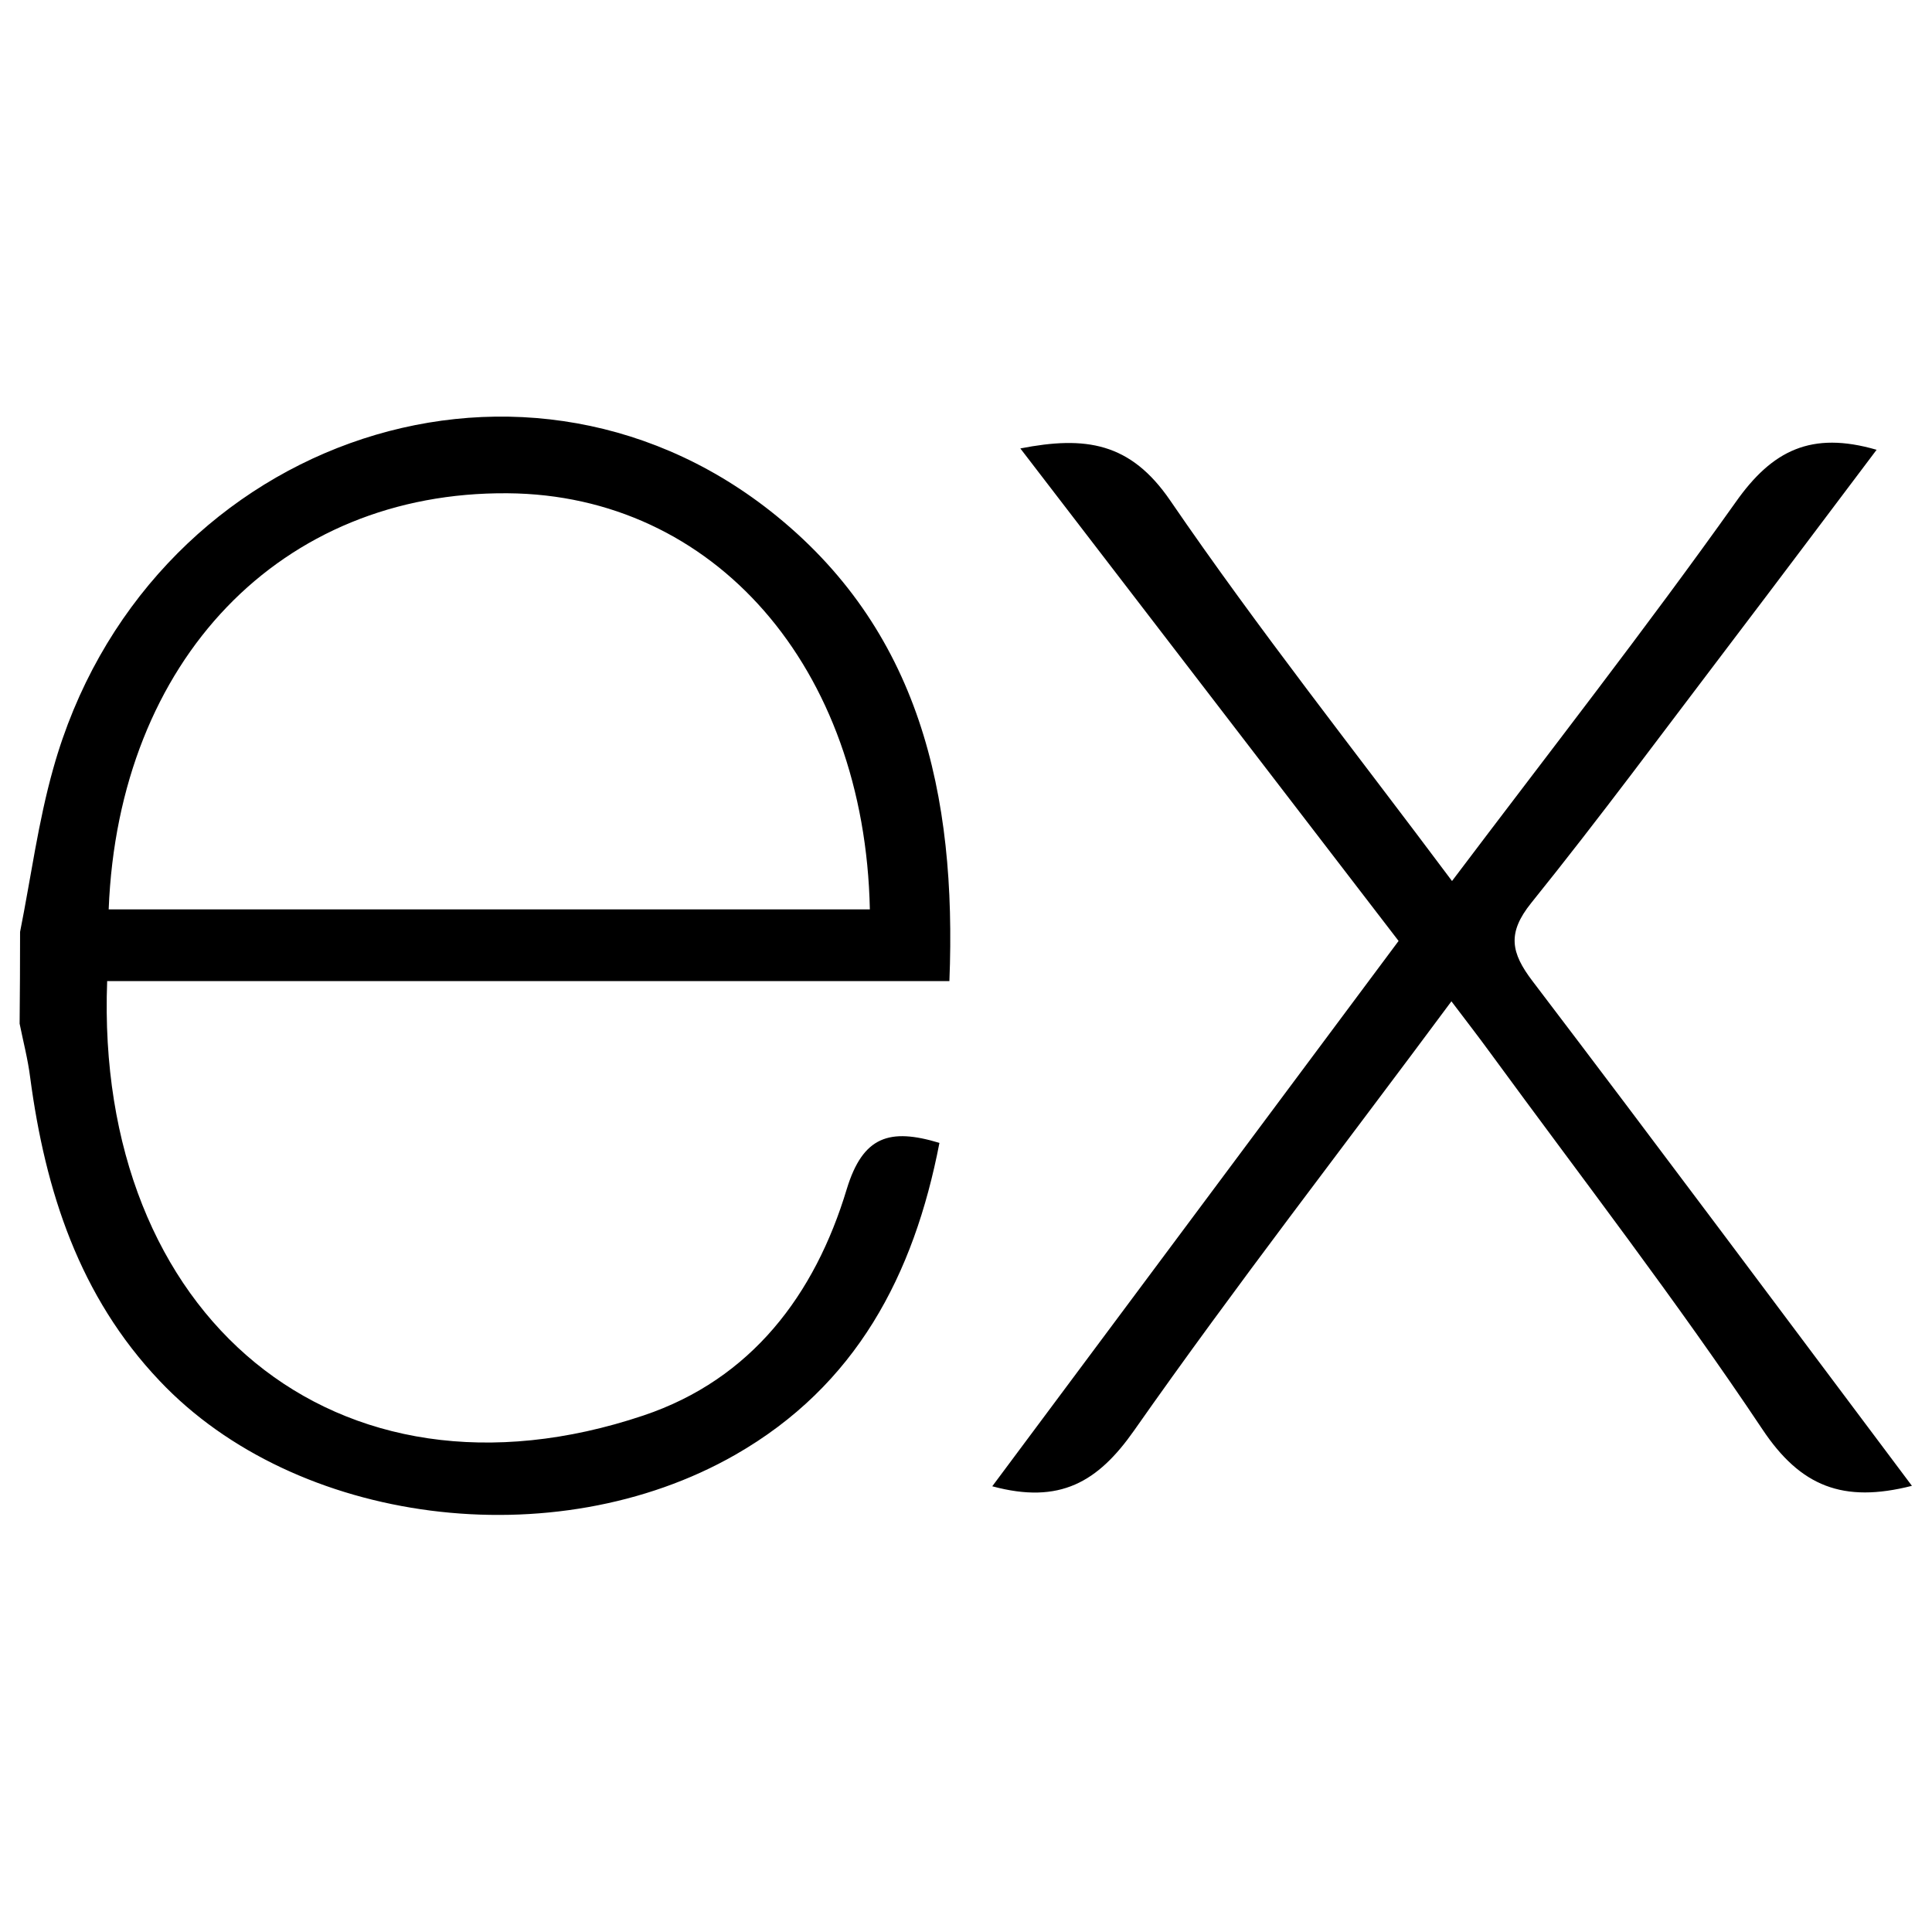
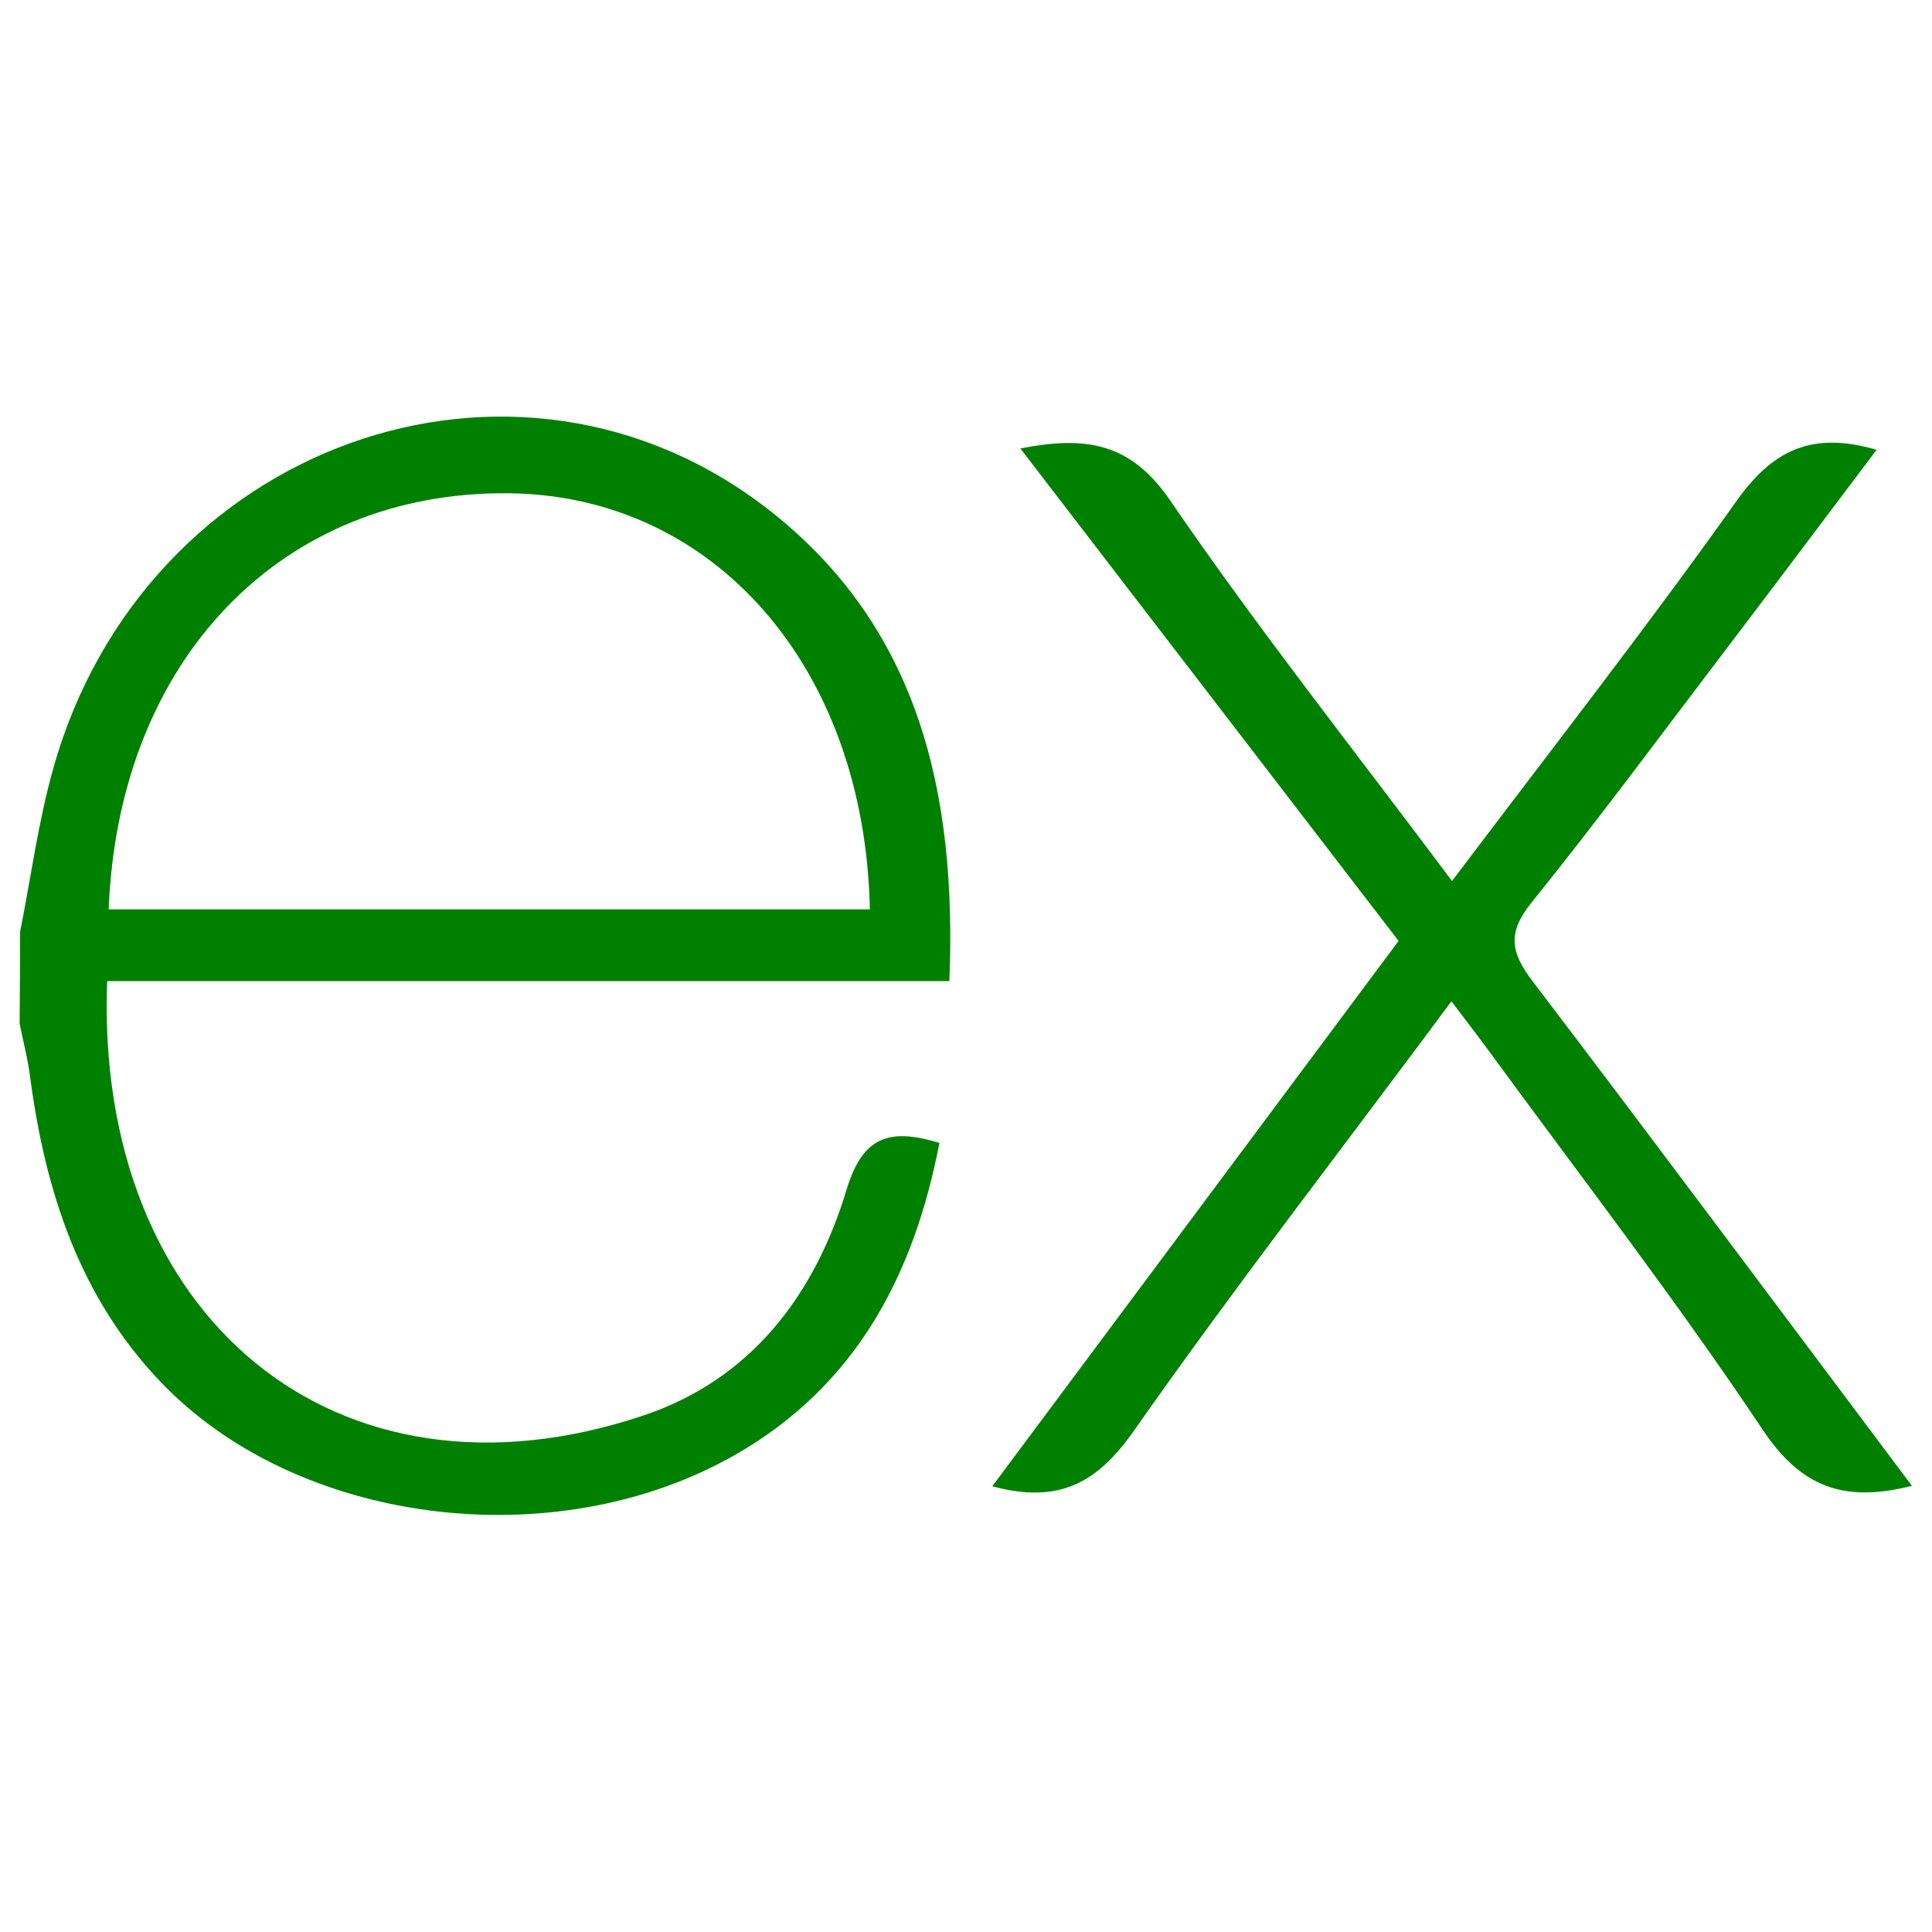
<svg xmlns="http://www.w3.org/2000/svg" viewBox="0 0 128 128" id="express">
-   <path d="M126.67 98.44c-4.56 1.16-7.38.05-9.91-3.75-5.68-8.51-11.95-16.63-18-24.9-.78-1.07-1.59-2.12-2.6-3.45C89 76 81.85 85.2 75.14 94.77c-2.4 3.42-4.92 4.91-9.4 3.7L92.66 62.34 67.6 29.71c4.31-.84 7.29-.41 9.93 3.45 5.83 8.52 12.26 16.63 18.67 25.21C102.65 49.82 109 41.7 115 33.26c2.41-3.42 5-4.72 9.33-3.46-3.28 4.35-6.49 8.63-9.72 12.88-4.36 5.73-8.64 11.53-13.16 17.14-1.61 2-1.35 3.3.09 5.19C109.9 76 118.16 87.1 126.67 98.44zM1.33 61.74c.72-3.61 1.2-7.29 2.2-10.83 6-21.43 30.6-30.34 47.5-17.06C60.93 41.64 63.39 52.62 62.9 65H7.1c-.84 22.21 15.15 35.62 35.53 28.78 7.15-2.4 11.36-8 13.47-15 1.07-3.51 2.84-4.06 6.14-3.06-1.69 8.76-5.52 16.08-13.52 20.66-12 6.86-29.13 4.64-38.14-4.89C5.26 85.89 3 78.92 2 71.39c-.15-1.2-.46-2.38-.7-3.57Q1.33 64.78 1.33 61.74zM7.2 60.25H57.63c-.33-16.06-10.33-27.47-24-27.57C18.63 32.56 7.85 43.7 7.2 60.25z" />
+   <path d="M126.67 98.44c-4.56 1.16-7.38.05-9.91-3.75-5.68-8.51-11.95-16.63-18-24.9-.78-1.07-1.59-2.12-2.6-3.45C89 76 81.85 85.2 75.14 94.77c-2.4 3.42-4.92 4.91-9.4 3.7L92.66 62.34 67.6 29.71c4.31-.84 7.29-.41 9.93 3.45 5.83 8.52 12.26 16.63 18.67 25.21C102.65 49.82 109 41.7 115 33.26c2.41-3.42 5-4.72 9.33-3.46-3.28 4.35-6.49 8.63-9.72 12.88-4.36 5.73-8.64 11.53-13.16 17.14-1.61 2-1.35 3.3.09 5.19C109.9 76 118.16 87.1 126.67 98.44zM1.33 61.74c.72-3.61 1.2-7.29 2.2-10.83 6-21.43 30.6-30.34 47.5-17.06C60.93 41.64 63.39 52.62 62.9 65H7.1c-.84 22.21 15.15 35.62 35.53 28.78 7.15-2.4 11.36-8 13.47-15 1.07-3.51 2.84-4.06 6.14-3.06-1.69 8.76-5.52 16.08-13.52 20.66-12 6.86-29.13 4.64-38.14-4.89C5.26 85.89 3 78.92 2 71.39c-.15-1.2-.46-2.38-.7-3.57Q1.33 64.78 1.33 61.74zM7.2 60.25H57.63c-.33-16.06-10.33-27.47-24-27.57C18.63 32.56 7.85 43.7 7.2 60.25z" fill="green" />
</svg>
